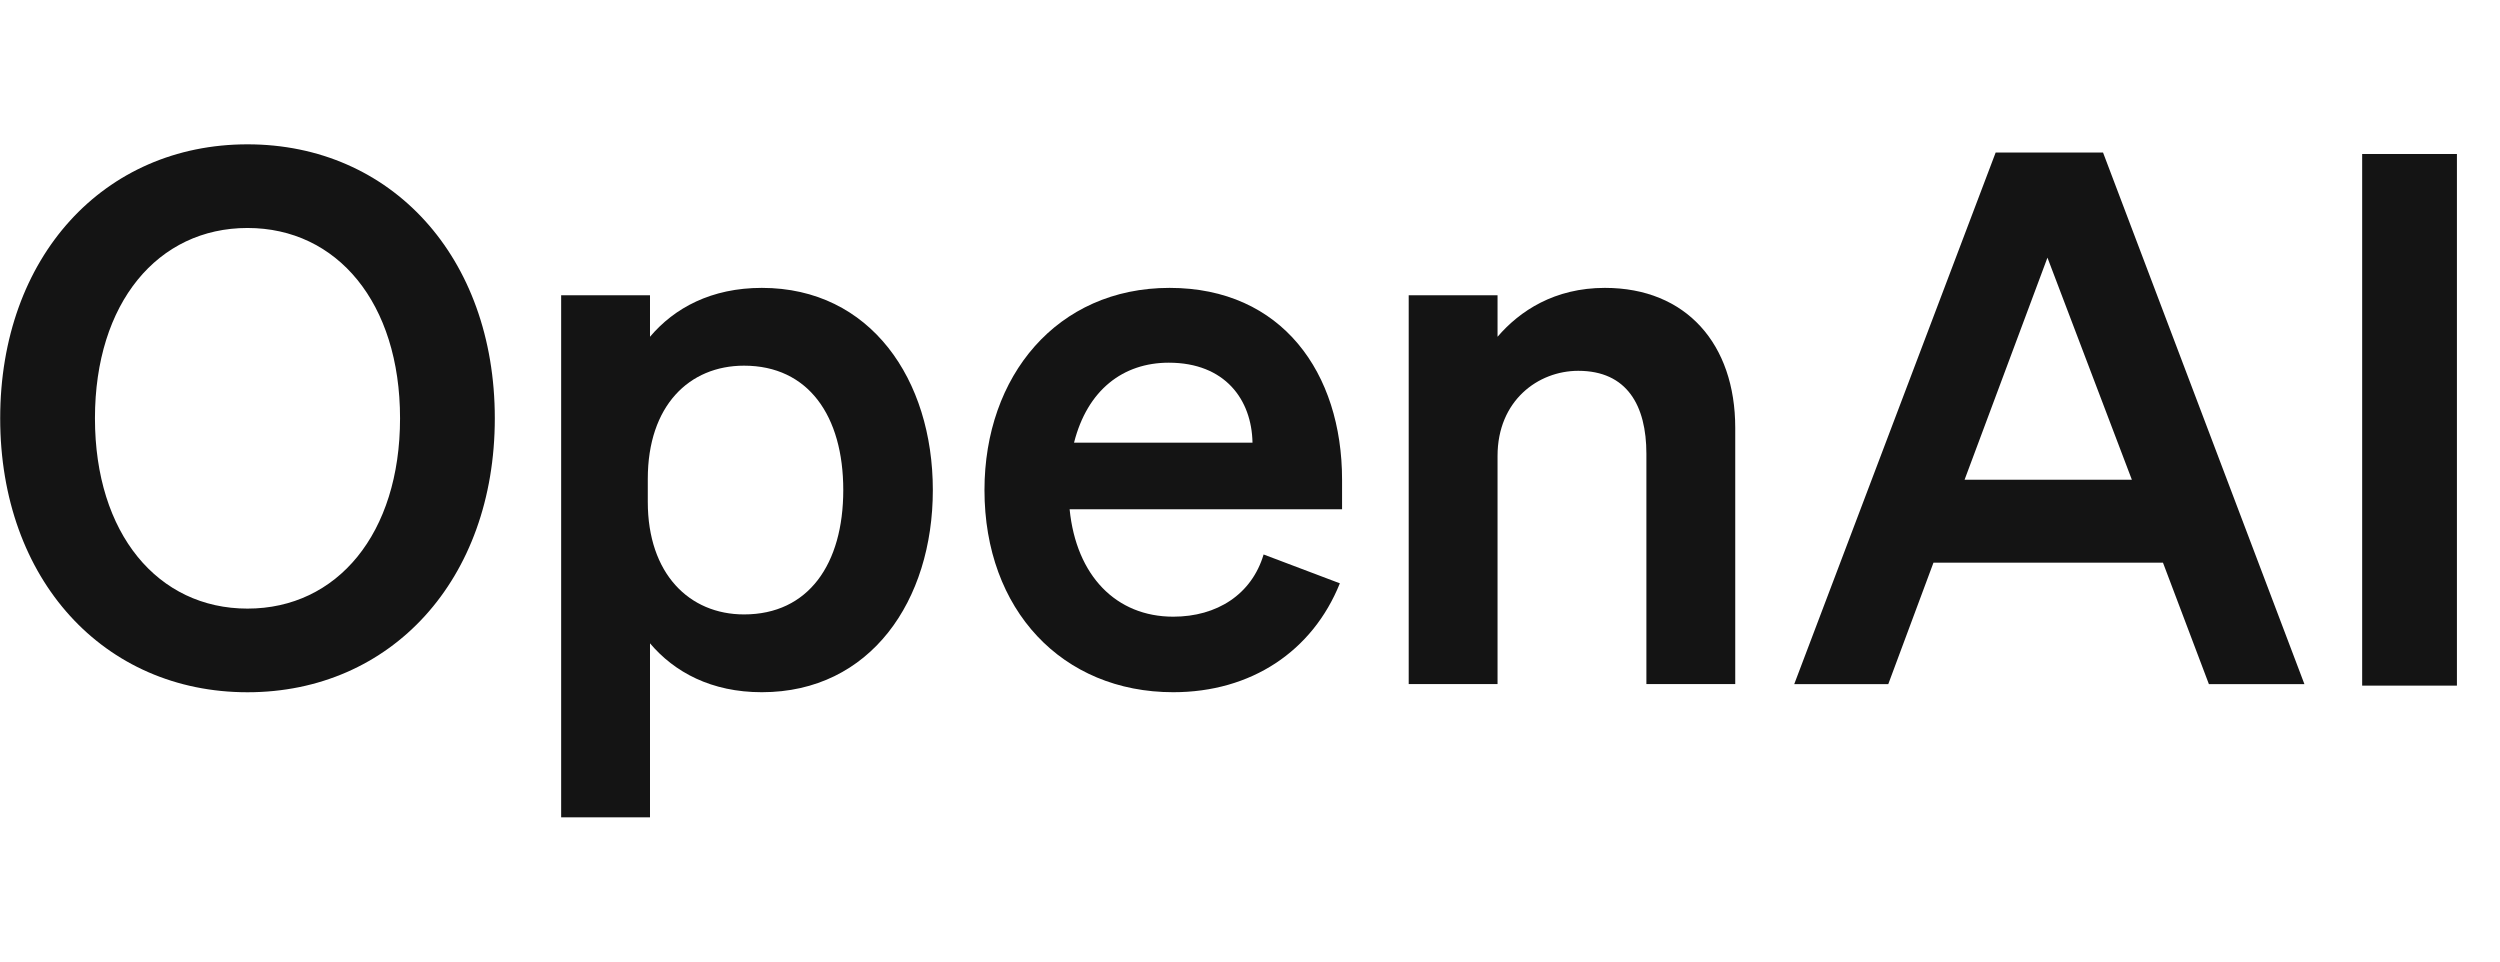
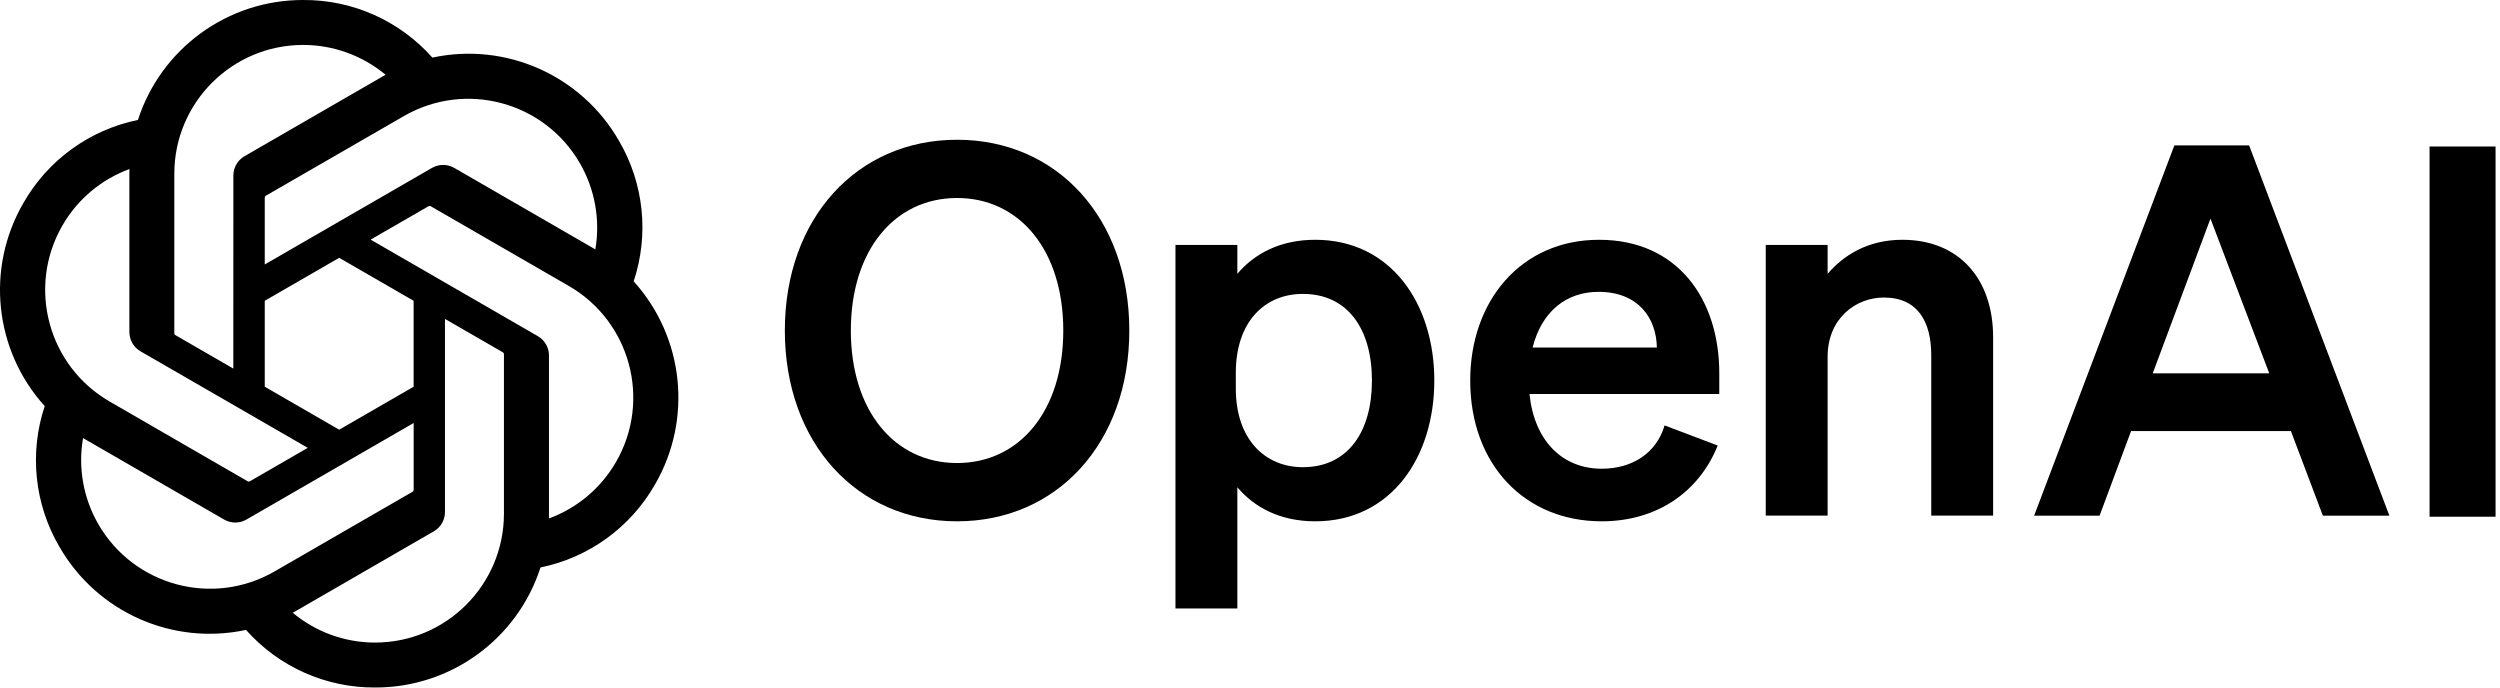
- <svg xmlns="http://www.w3.org/2000/svg" width="52" height="20" viewBox="0 0 52 20" fill="none">
-   <path d="M0.004 8.701C0.004 12.058 2.16 14.399 5.148 14.399C8.136 14.399 10.292 12.058 10.292 8.701C10.292 5.343 8.136 3.002 5.148 3.002C2.16 3.002 0.004 5.343 0.004 8.701ZM8.321 8.701C8.321 11.103 7.011 12.659 5.148 12.659C3.284 12.659 1.975 11.103 1.975 8.701C1.975 6.298 3.284 4.742 5.148 4.742C7.011 4.742 8.321 6.298 8.321 8.701Z" fill="black" fill-opacity="0.92" />
-   <path d="M15.846 14.398C18.11 14.398 19.403 12.488 19.403 10.193C19.403 7.898 18.11 5.988 15.846 5.988C14.798 5.988 14.028 6.404 13.52 7.005V6.142H11.672V17H13.52V13.381C14.028 13.982 14.798 14.398 15.846 14.398ZM13.474 9.962C13.474 8.437 14.336 7.606 15.476 7.606C16.816 7.606 17.54 8.653 17.54 10.193C17.54 11.733 16.816 12.78 15.476 12.78C14.336 12.78 13.474 11.933 13.474 10.439V9.962Z" fill="black" fill-opacity="0.92" />
-   <path d="M24.404 14.398C26.021 14.398 27.299 13.55 27.869 12.133L26.283 11.533C26.036 12.364 25.313 12.827 24.404 12.827C23.218 12.827 22.386 11.979 22.248 10.593H27.915V9.977C27.915 7.76 26.668 5.988 24.327 5.988C21.986 5.988 20.477 7.821 20.477 10.193C20.477 12.688 22.094 14.398 24.404 14.398ZM24.311 7.544C25.482 7.544 26.036 8.314 26.052 9.207H22.34C22.617 8.114 23.357 7.544 24.311 7.544Z" fill="black" fill-opacity="0.92" />
-   <path d="M29.301 14.228H31.149V9.484C31.149 8.329 31.996 7.713 32.828 7.713C33.844 7.713 34.245 8.437 34.245 9.438V14.228H36.093V8.899C36.093 7.159 35.076 5.988 33.382 5.988C32.335 5.988 31.611 6.466 31.149 7.005V6.142H29.301V14.228Z" fill="black" fill-opacity="0.92" />
-   <path d="M41.51 3.172L37.32 14.23H39.276L40.216 11.704H44.99L45.945 14.23H47.932L43.743 3.172H41.51ZM42.587 5.359L44.343 9.979H40.863L42.587 5.359Z" fill="black" fill-opacity="0.92" />
-   <path d="M51.104 3.203H49.133V14.261H51.104V3.203Z" fill="black" fill-opacity="0.92" />
+ <svg xmlns="http://www.w3.org/2000/svg" width="80" height="22" viewBox="0 0 80 22" fill="none">
+   <g id="Group">
+     <path id="Vector" d="M25.115 10.577C25.115 14.174 27.425 16.682 30.626 16.682C33.827 16.682 36.138 14.174 36.138 10.577C36.138 6.98 33.827 4.472 30.626 4.472C27.425 4.472 25.115 6.98 25.115 10.577ZM34.025 10.577C34.025 13.151 32.623 14.817 30.626 14.817C28.63 14.817 27.227 13.151 27.227 10.577C27.227 8.003 28.63 6.336 30.626 6.336C32.623 6.336 34.025 8.003 34.025 10.577Z" fill="black" />
+     <path id="Vector_2" d="M42.087 16.682C44.512 16.682 45.898 14.636 45.898 12.177C45.898 9.719 44.512 7.673 42.087 7.673C40.965 7.673 40.14 8.118 39.595 8.762V7.838H37.615V19.471H39.595V15.593C40.14 16.236 40.965 16.682 42.087 16.682ZM39.546 11.93C39.546 10.296 40.47 9.405 41.691 9.405C43.126 9.405 43.902 10.527 43.902 12.177C43.902 13.828 43.126 14.95 41.691 14.95C40.47 14.95 39.546 14.042 39.546 12.441V11.93Z" fill="black" />
+     <path id="Vector_3" d="M51.255 16.682C52.987 16.682 54.356 15.774 54.967 14.257L53.267 13.613C53.004 14.504 52.228 14.999 51.255 14.999C49.984 14.999 49.093 14.091 48.944 12.607H55.017V11.946C55.017 9.57 53.68 7.673 51.172 7.673C48.664 7.673 47.047 9.636 47.047 12.177C47.047 14.851 48.779 16.682 51.255 16.682ZM51.156 9.339C52.41 9.339 53.004 10.164 53.02 11.121H49.043C49.34 9.95 50.132 9.339 51.156 9.339Z" fill="black" />
+     <path id="Vector_4" d="M56.504 16.5H58.484V11.418C58.484 10.181 59.391 9.521 60.282 9.521C61.371 9.521 61.8 10.296 61.8 11.369V16.5H63.78V10.791C63.78 8.927 62.691 7.673 60.876 7.673C59.754 7.673 58.979 8.184 58.484 8.762V7.838H56.504V16.5Z" fill="black" />
+     <path id="Vector_5" d="M69.58 4.653L65.092 16.501H67.187L68.194 13.794H73.309L74.332 16.501H76.46L71.972 4.653H69.58ZM70.735 6.996L72.616 11.947H68.887L70.735 6.996Z" fill="black" />
+     <path id="Vector_6" d="M79.858 4.688H77.746V16.535H79.858V4.688Z" fill="black" />
+     <path id="Vector_7" d="M20.277 9.004C20.776 7.506 20.604 5.865 19.806 4.503C18.605 2.413 16.192 1.337 13.836 1.843C12.787 0.662 11.281 -0.01 9.702 0C7.292 -0.005 5.155 1.546 4.414 3.838C2.866 4.155 1.53 5.123 0.749 6.496C-0.461 8.581 -0.185 11.209 1.431 12.996C0.932 14.494 1.103 16.135 1.902 17.498C3.102 19.588 5.515 20.663 7.872 20.157C8.92 21.338 10.427 22.01 12.006 22C14.416 22.006 16.555 20.454 17.296 18.159C18.843 17.843 20.179 16.874 20.961 15.501C22.169 13.416 21.892 10.791 20.278 9.003L20.277 9.004ZM12.008 20.562C11.043 20.564 10.108 20.226 9.368 19.608C9.402 19.59 9.46 19.558 9.498 19.535L13.879 17.004C14.103 16.877 14.241 16.639 14.239 16.381V10.205L16.091 11.274C16.11 11.284 16.124 11.303 16.126 11.325V16.439C16.124 18.714 14.282 20.558 12.008 20.562ZM3.15 16.779C2.666 15.944 2.492 14.966 2.658 14.017C2.69 14.036 2.747 14.071 2.788 14.094L7.169 16.624C7.391 16.754 7.666 16.754 7.889 16.624L13.237 13.536V15.674C13.238 15.696 13.228 15.717 13.211 15.731L8.782 18.288C6.81 19.424 4.291 18.749 3.15 16.779H3.15ZM1.997 7.216C2.478 6.38 3.238 5.741 4.142 5.409C4.142 5.447 4.14 5.513 4.14 5.56V10.621C4.139 10.878 4.276 11.117 4.5 11.244L9.848 14.331L7.997 15.4C7.978 15.413 7.955 15.415 7.934 15.406L3.505 12.847C1.537 11.707 0.861 9.189 1.996 7.217L1.997 7.216ZM17.209 10.756L11.86 7.668L13.712 6.6C13.73 6.587 13.754 6.585 13.774 6.594L18.203 9.151C20.175 10.29 20.851 12.813 19.712 14.784C19.23 15.619 18.471 16.258 17.567 16.591V11.379C17.569 11.122 17.432 10.884 17.209 10.756H17.209ZM19.051 7.983C19.019 7.963 18.962 7.929 18.921 7.905L14.54 5.375C14.318 5.245 14.043 5.245 13.82 5.375L8.472 8.463V6.325C8.471 6.303 8.481 6.282 8.498 6.268L12.927 3.713C14.899 2.576 17.421 3.253 18.558 5.226C19.039 6.059 19.213 7.035 19.05 7.983H19.051ZM7.466 11.794L5.614 10.725C5.594 10.715 5.581 10.696 5.578 10.674V5.559C5.579 3.282 7.427 1.437 9.704 1.438C10.667 1.438 11.599 1.777 12.339 2.393C12.306 2.411 12.248 2.443 12.21 2.466L7.829 4.996C7.605 5.123 7.467 5.361 7.468 5.619L7.466 11.792V11.794ZM8.472 9.625L10.854 8.25L13.236 9.625V12.375L10.854 13.75L8.472 12.375V9.625Z" fill="black" />
+   </g>
</svg>
